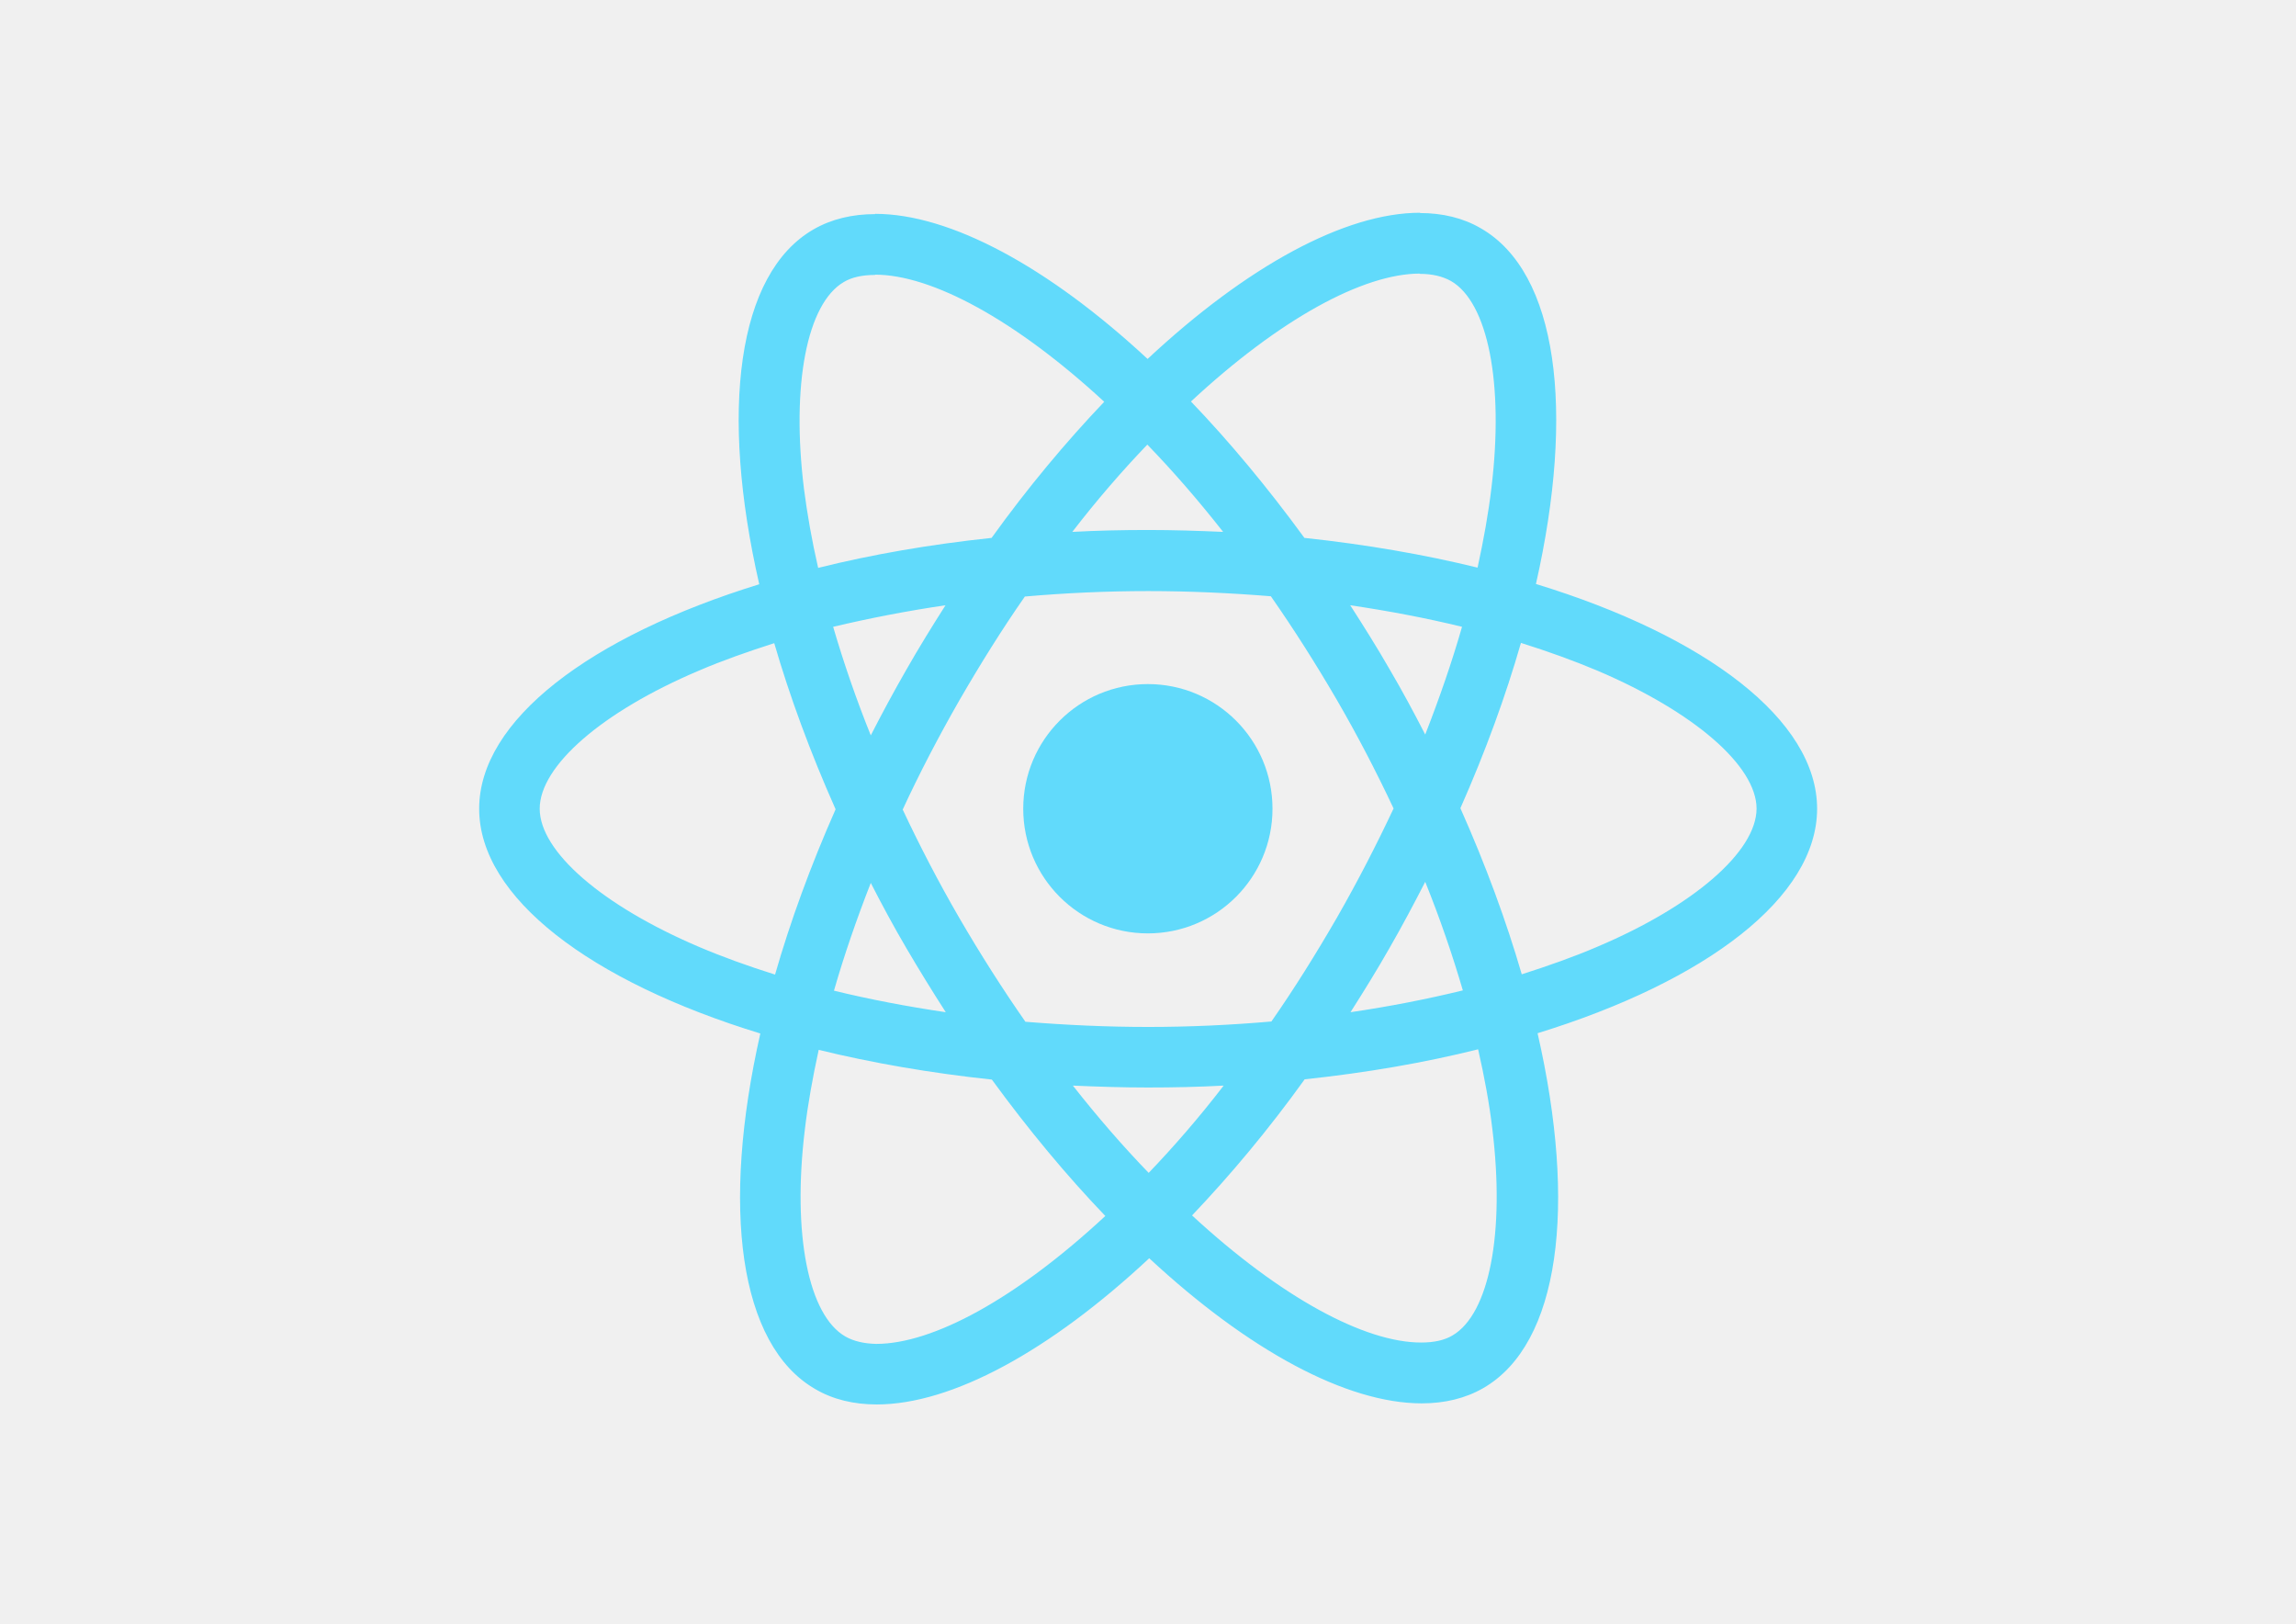
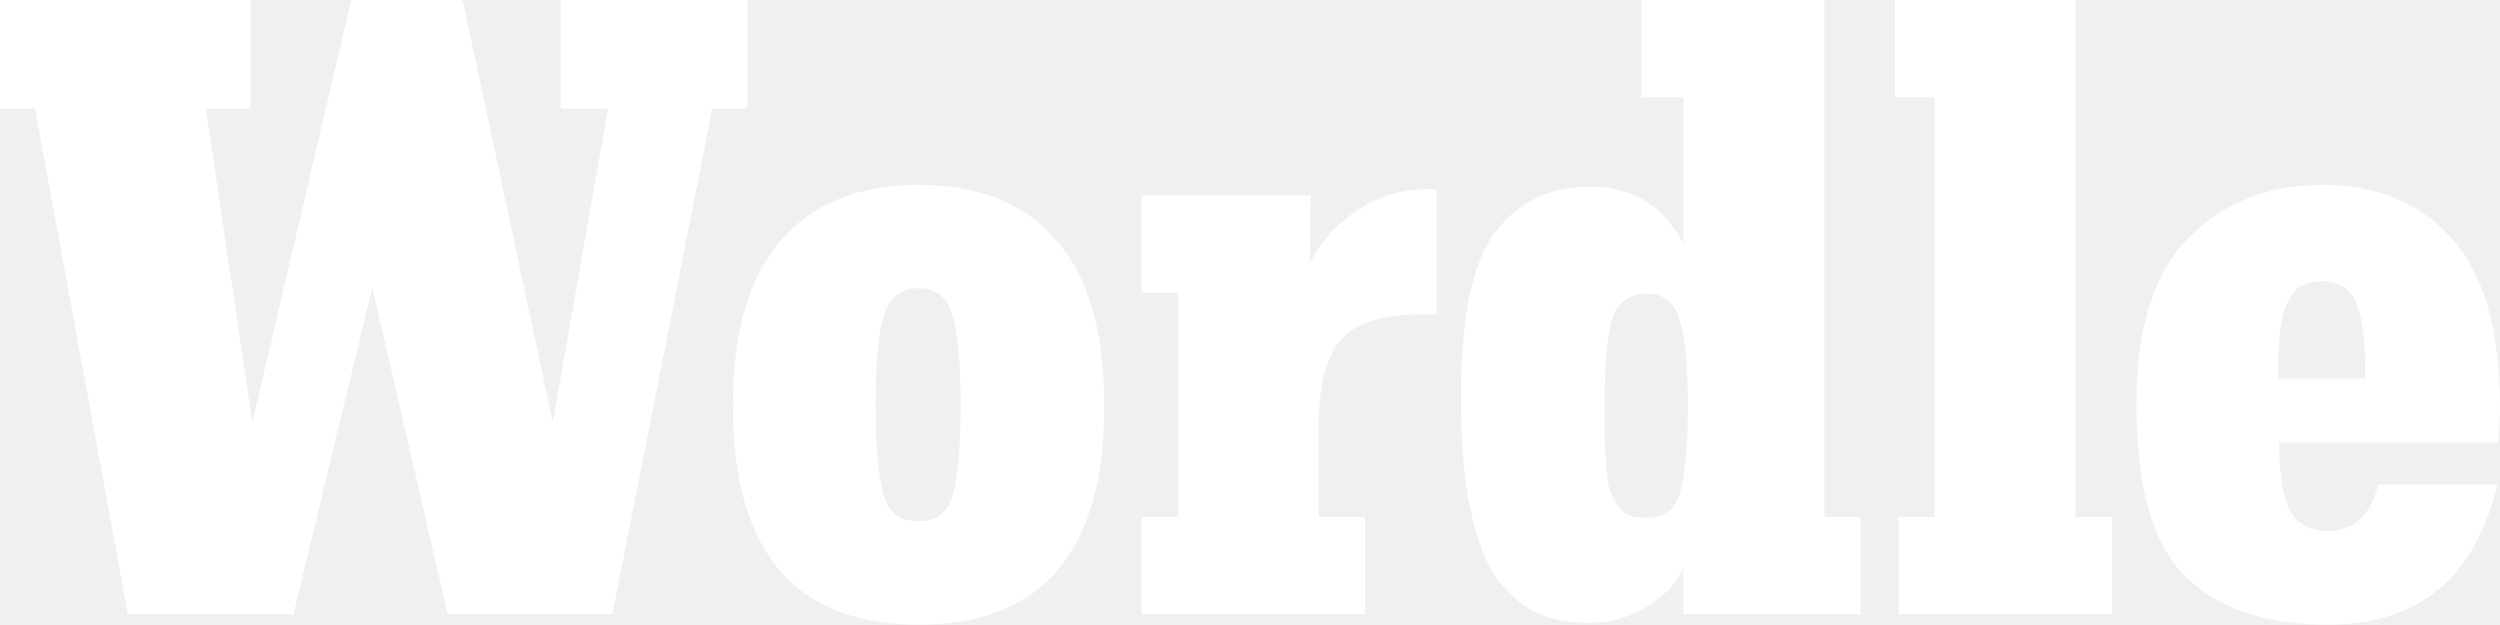
- <svg xmlns="http://www.w3.org/2000/svg" viewBox="0 0 841.9 595.3">
-   <g fill="#61DAFB">
-     <path d="M666.3 296.5c0-32.5-40.7-63.3-103.1-82.4 14.4-63.6 8-114.2-20.2-130.4-6.5-3.8-14.1-5.6-22.4-5.6v22.3c4.6 0 8.3.9 11.4 2.6 13.6 7.8 19.5 37.5 14.9 75.7-1.1 9.4-2.9 19.3-5.1 29.4-19.6-4.8-41-8.5-63.5-10.9-13.5-18.5-27.5-35.3-41.6-50 32.6-30.3 63.2-46.9 84-46.9V78c-27.5 0-63.5 19.6-99.9 53.6-36.4-33.8-72.4-53.2-99.9-53.2v22.3c20.7 0 51.4 16.5 84 46.6-14 14.7-28 31.4-41.3 49.9-22.6 2.4-44 6.1-63.6 11-2.3-10-4-19.7-5.2-29-4.7-38.2 1.1-67.9 14.6-75.8 3-1.8 6.9-2.6 11.5-2.6V78.5c-8.4 0-16 1.8-22.6 5.6-28.1 16.2-34.4 66.7-19.9 130.1-62.2 19.2-102.7 49.9-102.7 82.3 0 32.5 40.7 63.3 103.1 82.4-14.4 63.6-8 114.2 20.2 130.4 6.5 3.8 14.1 5.6 22.5 5.6 27.5 0 63.5-19.6 99.9-53.6 36.4 33.8 72.4 53.2 99.9 53.2 8.4 0 16-1.8 22.6-5.6 28.1-16.2 34.4-66.7 19.9-130.1 62-19.1 102.5-49.9 102.5-82.3zm-130.2-66.7c-3.7 12.9-8.3 26.2-13.5 39.5-4.1-8-8.4-16-13.1-24-4.6-8-9.5-15.8-14.4-23.4 14.2 2.1 27.9 4.7 41 7.9zm-45.8 106.5c-7.8 13.5-15.8 26.3-24.1 38.2-14.9 1.3-30 2-45.2 2-15.1 0-30.2-.7-45-1.9-8.3-11.9-16.4-24.6-24.2-38-7.6-13.1-14.5-26.4-20.8-39.8 6.2-13.4 13.2-26.8 20.7-39.9 7.8-13.5 15.8-26.3 24.1-38.2 14.9-1.3 30-2 45.2-2 15.1 0 30.2.7 45 1.9 8.3 11.9 16.4 24.6 24.2 38 7.6 13.1 14.5 26.4 20.8 39.8-6.3 13.4-13.2 26.8-20.7 39.9zm32.3-13c5.4 13.4 10 26.8 13.8 39.8-13.1 3.2-26.9 5.9-41.2 8 4.9-7.7 9.8-15.6 14.4-23.7 4.6-8 8.9-16.1 13-24.1zM421.2 430c-9.3-9.6-18.6-20.3-27.8-32 9 .4 18.2.7 27.5.7 9.4 0 18.7-.2 27.8-.7-9 11.7-18.3 22.4-27.5 32zm-74.4-58.9c-14.2-2.1-27.9-4.7-41-7.9 3.7-12.9 8.3-26.2 13.5-39.5 4.1 8 8.4 16 13.1 24 4.7 8 9.5 15.8 14.4 23.4zM420.7 163c9.3 9.6 18.6 20.3 27.8 32-9-.4-18.2-.7-27.5-.7-9.4 0-18.7.2-27.8.7 9-11.7 18.3-22.4 27.5-32zm-74 58.9c-4.9 7.7-9.8 15.6-14.4 23.7-4.6 8-8.9 16-13 24-5.4-13.4-10-26.8-13.8-39.8 13.1-3.1 26.9-5.8 41.2-7.9zm-90.5 125.2c-35.4-15.1-58.3-34.9-58.3-50.6 0-15.7 22.9-35.6 58.3-50.6 8.6-3.7 18-7 27.7-10.1 5.7 19.6 13.2 40 22.5 60.9-9.2 20.8-16.6 41.1-22.2 60.6-9.9-3.1-19.3-6.5-28-10.2zM310 490c-13.6-7.8-19.5-37.5-14.9-75.7 1.1-9.4 2.9-19.3 5.1-29.4 19.6 4.8 41 8.5 63.5 10.9 13.5 18.5 27.5 35.3 41.6 50-32.6 30.3-63.2 46.9-84 46.9-4.5-.1-8.3-1-11.3-2.7zm237.2-76.2c4.7 38.2-1.1 67.9-14.6 75.8-3 1.8-6.9 2.6-11.5 2.6-20.7 0-51.4-16.5-84-46.6 14-14.7 28-31.4 41.3-49.9 22.6-2.4 44-6.1 63.6-11 2.3 10.1 4.1 19.8 5.2 29.1zm38.5-66.7c-8.6 3.7-18 7-27.7 10.1-5.7-19.6-13.2-40-22.5-60.9 9.2-20.8 16.6-41.1 22.2-60.6 9.9 3.1 19.3 6.5 28.1 10.2 35.4 15.1 58.3 34.9 58.3 50.6-.1 15.7-23 35.6-58.4 50.6zM320.8 78.4z" />
-     <circle cx="420.9" cy="296.5" r="45.7" />
-     <path d="M520.5 78.1z" />
+ <svg xmlns="http://www.w3.org/2000/svg" width="1600.8" height="400" version="1.1" fill="white" viewBox="0 0 423.56 105.83">
+   <g transform="translate(289.45 42.303)">
+     <g stroke-width="3.711">
+       <path d="m-162.84-42.303v18.406h-5.937l-16.921 85.646h-27.906l-12.765-55.366-13.359 55.366h-28.054l-15.734-85.646h-5.937v-18.406h42.452v18.406h-7.57l7.867 53.139 16.773-71.545h18.851l15.289 71.545 9.351-53.139h-8.015v-18.406z" />
+       <path d="m-133.82-10.984q15.289 0 23.304 9.351 8.164 9.203 8.164 28.054 0 37.109-31.468 37.109t-31.468-37.109q0-18.703 8.164-28.054 8.164-9.351 23.304-9.351zm-5.937 52.546q1.336 4.453 5.937 4.453t5.789-4.453q1.336-4.601 1.336-15.437 0-11.133-1.484-15.289-1.336-4.305-5.641-4.305t-5.789 4.305q-1.484 4.305-1.484 15.289 0 10.836 1.336 15.437z" />
+       <path d="m-46.019-10.241v21.226q-11.429-0.445-15.734 3.711-4.305 4.156-4.305 15.882v14.695h7.867v16.476h-37.851v-16.476h6.234v-37.999h-6.234v-16.476h28.648l-0.148 11.429q3.117-5.789 8.312-9.055 5.195-3.414 11.578-3.414z" />
+       <path d="m25.749 45.273v16.476h-29.984v-8.015q-1.484 3.859-6.086 6.679-4.453 2.82-9.797 2.82-5.047 0-8.758-1.633t-6.828-5.641q-2.969-4.156-4.601-11.875-1.633-7.719-1.633-19 0-20.335 5.789-28.054 5.937-7.719 16.031-7.719 10.836 0 15.882 9.648v-24.788h-7.125v-16.476h31.023v87.576zm-36.366 0.148q4.601 0 5.789-4.156 1.336-4.305 1.336-14.843 0-10.836-1.484-14.843-1.336-4.156-5.492-4.156-4.305 0-5.789 4.156-1.336 4.008-1.336 14.843 0 3.711 0 5.789 0.148 1.93 0.297 4.601 0.148 2.523 0.594 3.859 0.445 1.188 1.188 2.523 0.742 1.188 1.93 1.781 1.336 0.445 2.969 0.445z" />
+       <path d="m68.423 45.273v16.476h-36.218v-16.476h6.086v-71.1h-6.679v-16.476h30.577v87.576z" />
+       <path d="m81.263-1.929q8.906-9.055 22.71-9.055 13.804 0 21.968 9.055 8.164 9.055 8.164 28.648 0 2.375-0.297 5.937h-37.109q0 8.312 1.93 11.726 1.93 3.265 6.383 3.265 6.531 0 8.461-7.867h20.187q-5.641 23.749-28.796 23.749-15.882 0-24.195-8.312-8.164-8.312-8.164-28.945 0-19.296 8.758-28.202zm15.289 23.749h14.695v-1.93q0-7.273-1.484-10.836-1.484-3.711-5.789-3.711-1.781 0-3.117 0.594-1.188 0.445-2.078 1.781-0.742 1.336-1.188 2.523-0.445 1.039-0.742 3.562-0.148 2.375-0.297 3.711 0 1.188 0 4.305z" />
+     </g>
  </g>
</svg>
